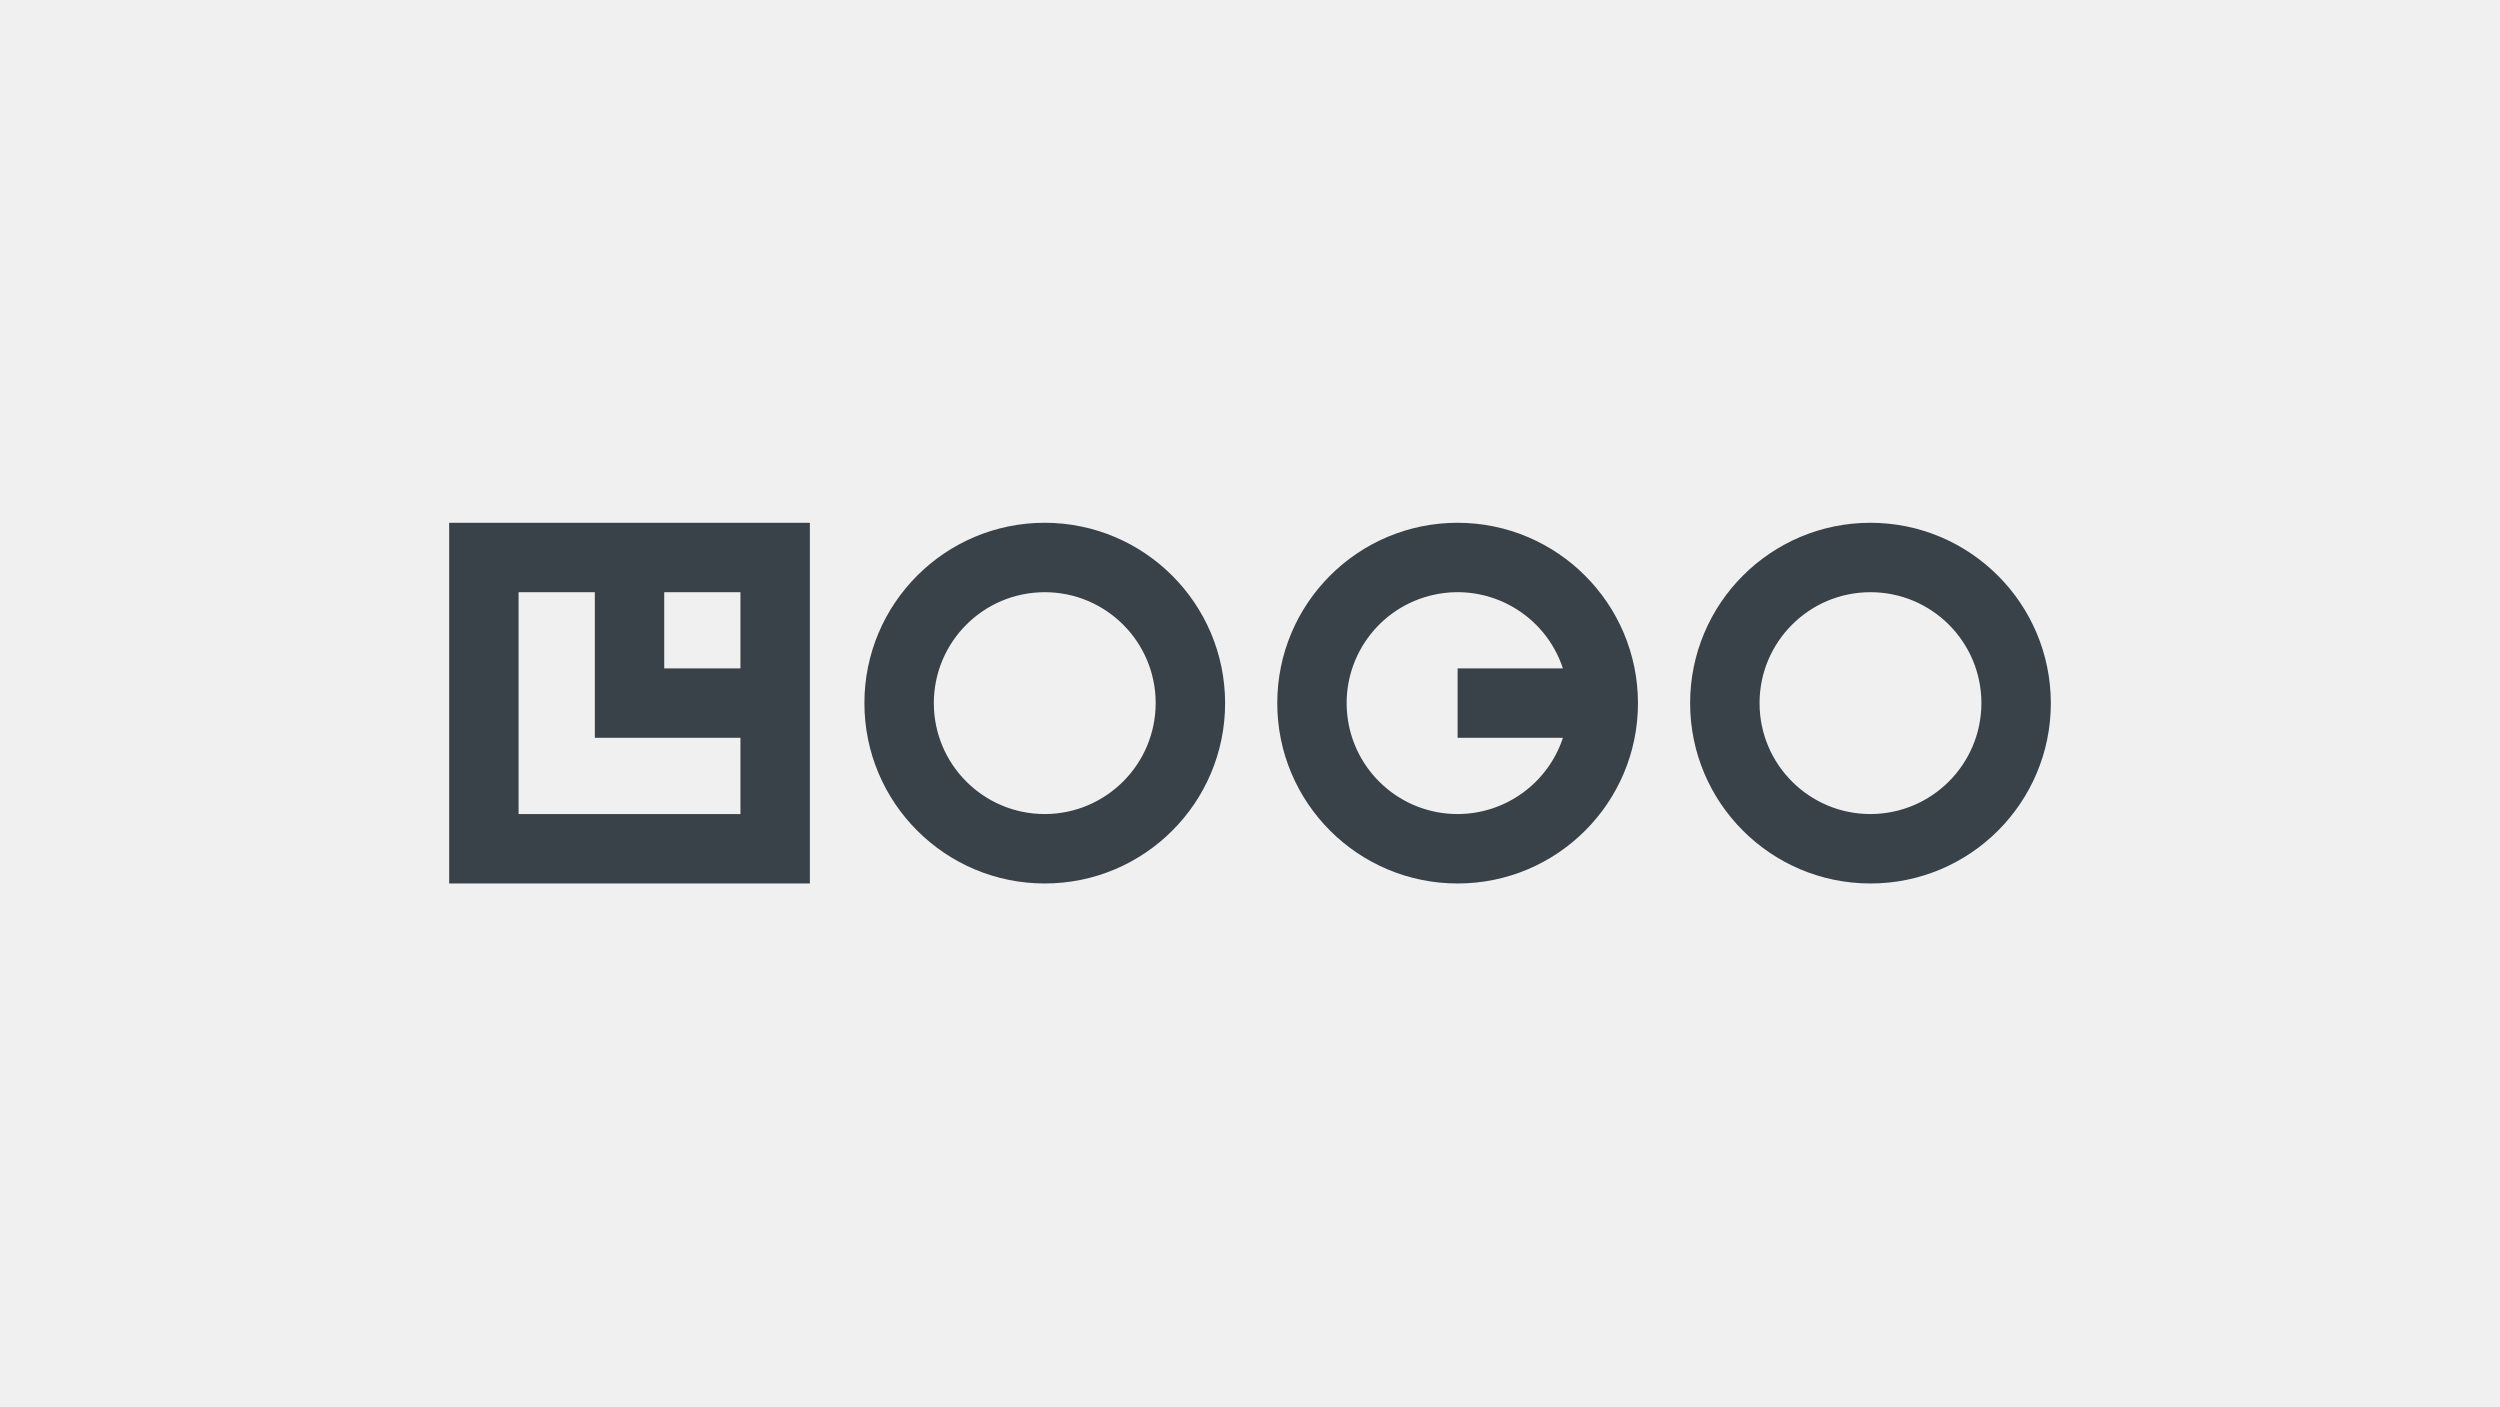
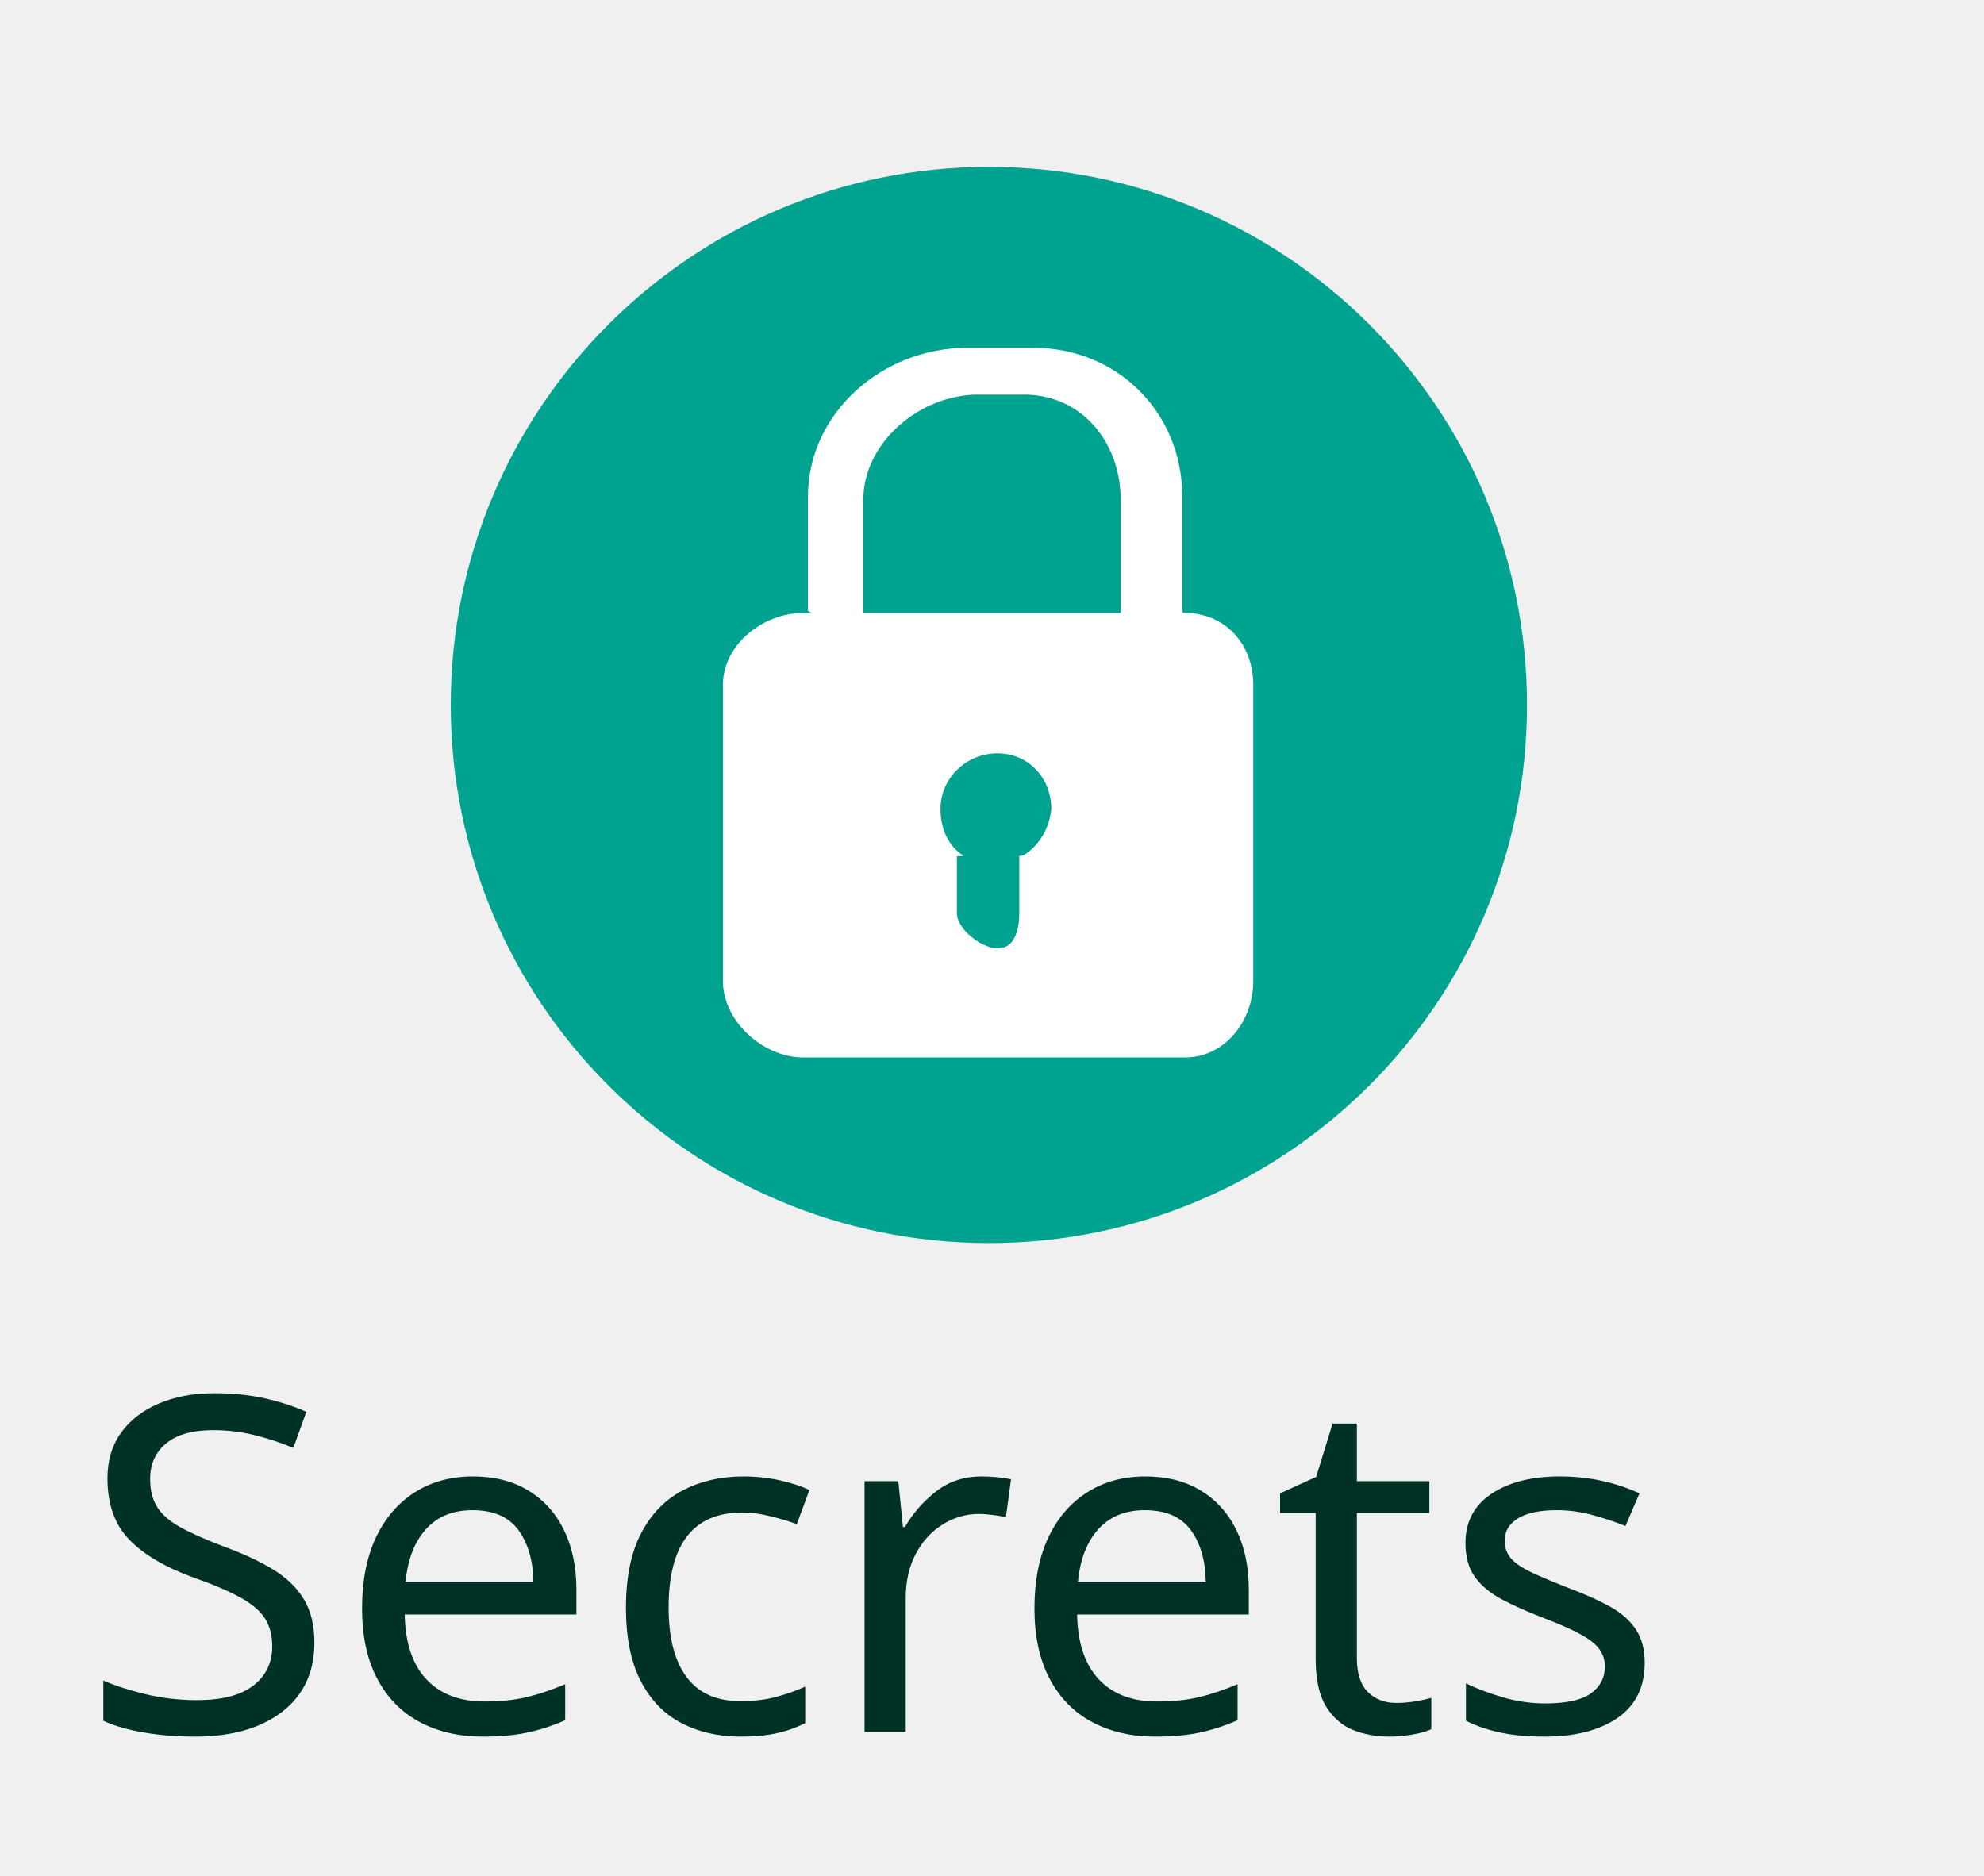
- <svg xmlns="http://www.w3.org/2000/svg" id="logoipsum" viewBox="0 0 177.778 100">
-   <path d="M31.941,62.825h25.65V37.175H31.941ZM52.654,47.532h-5.42v-5.42h5.42Zm-15.777-5.42H42.3V52.468H52.654v5.42H36.877Zm37.417-4.937A12.825,12.825,0,1,0,87.119,50,12.84,12.84,0,0,0,74.294,37.175Zm0,20.713A7.888,7.888,0,1,1,82.182,50,7.9,7.9,0,0,1,74.294,57.888Zm58.719-20.713A12.825,12.825,0,1,0,145.837,50,12.84,12.84,0,0,0,133.013,37.175Zm0,20.713A7.888,7.888,0,1,1,140.9,50,7.9,7.9,0,0,1,133.013,57.888Zm-29.36-20.713A12.825,12.825,0,1,0,116.478,50,12.84,12.84,0,0,0,103.653,37.175Zm0,20.713a7.888,7.888,0,1,1,7.488-10.356h-7.488v4.936h7.488A7.9,7.9,0,0,1,103.653,57.888Z" fill="#394149" />
+ <svg xmlns="http://www.w3.org/2000/svg" version="1.1" id="Capa_1" x="0px" y="0px" viewBox="0 0 254.4 240.5" style="enable-background:new 0 0 254.4 240.5;" xml:space="preserve">
+   <style type="text/css">
+ 	.st0{fill:#00A290;}
+ 	.st1{fill:#FFFFFF;}
+ 	.st2{fill:#003126;}
+ 	.st3{font-family:'Montserrat-Bold';}
+ 	.st4{font-size:60px;}
+ </style>
+   <g>
+     <circle class="st0" cx="126.8" cy="90.4" r="69" />
+     <path class="st1" d="M151.9,78.6h-0.2c0,0-0.1-0.2-0.1-0.3V63.7c0-10.8-8.3-19.1-19.1-19.1H124c-10.8,0-20.4,8.3-20.4,19.1v14.6   c0,0.1,0.5,0.3,0.5,0.3H103c-5.2,0-10.3,4.1-10.3,9.2v38c0,5.2,5.2,9.8,10.3,9.8h48.9c5.2,0,8.8-4.7,8.8-9.8v-38   C160.7,82.6,157.1,78.6,151.9,78.6z M110.7,64.1c0-7.4,7.3-13.5,14.7-13.5h5.9c7.4,0,12.4,6.1,12.4,13.5v14.5h-33V64.1z    M131.2,109.7c0,0-0.5,0-0.5,0.1v7.3c0,2.1-0.6,4.5-2.7,4.5h-0.1c-2.1,0-5.2-2.5-5.2-4.5v-7.3c0,0,0.8,0,0.8-0.1   c-2-1.3-2.9-3.5-2.9-6c0-3.9,3.3-7.1,7.3-7.1s6.9,3.2,6.9,7.1C134.6,106.2,133.2,108.5,131.2,109.7z" />
+   </g>
+   <text transform="matrix(1 0 0 1 10.187 222.0891)" class="st2 st3 st4">Secrets</text>
</svg>
